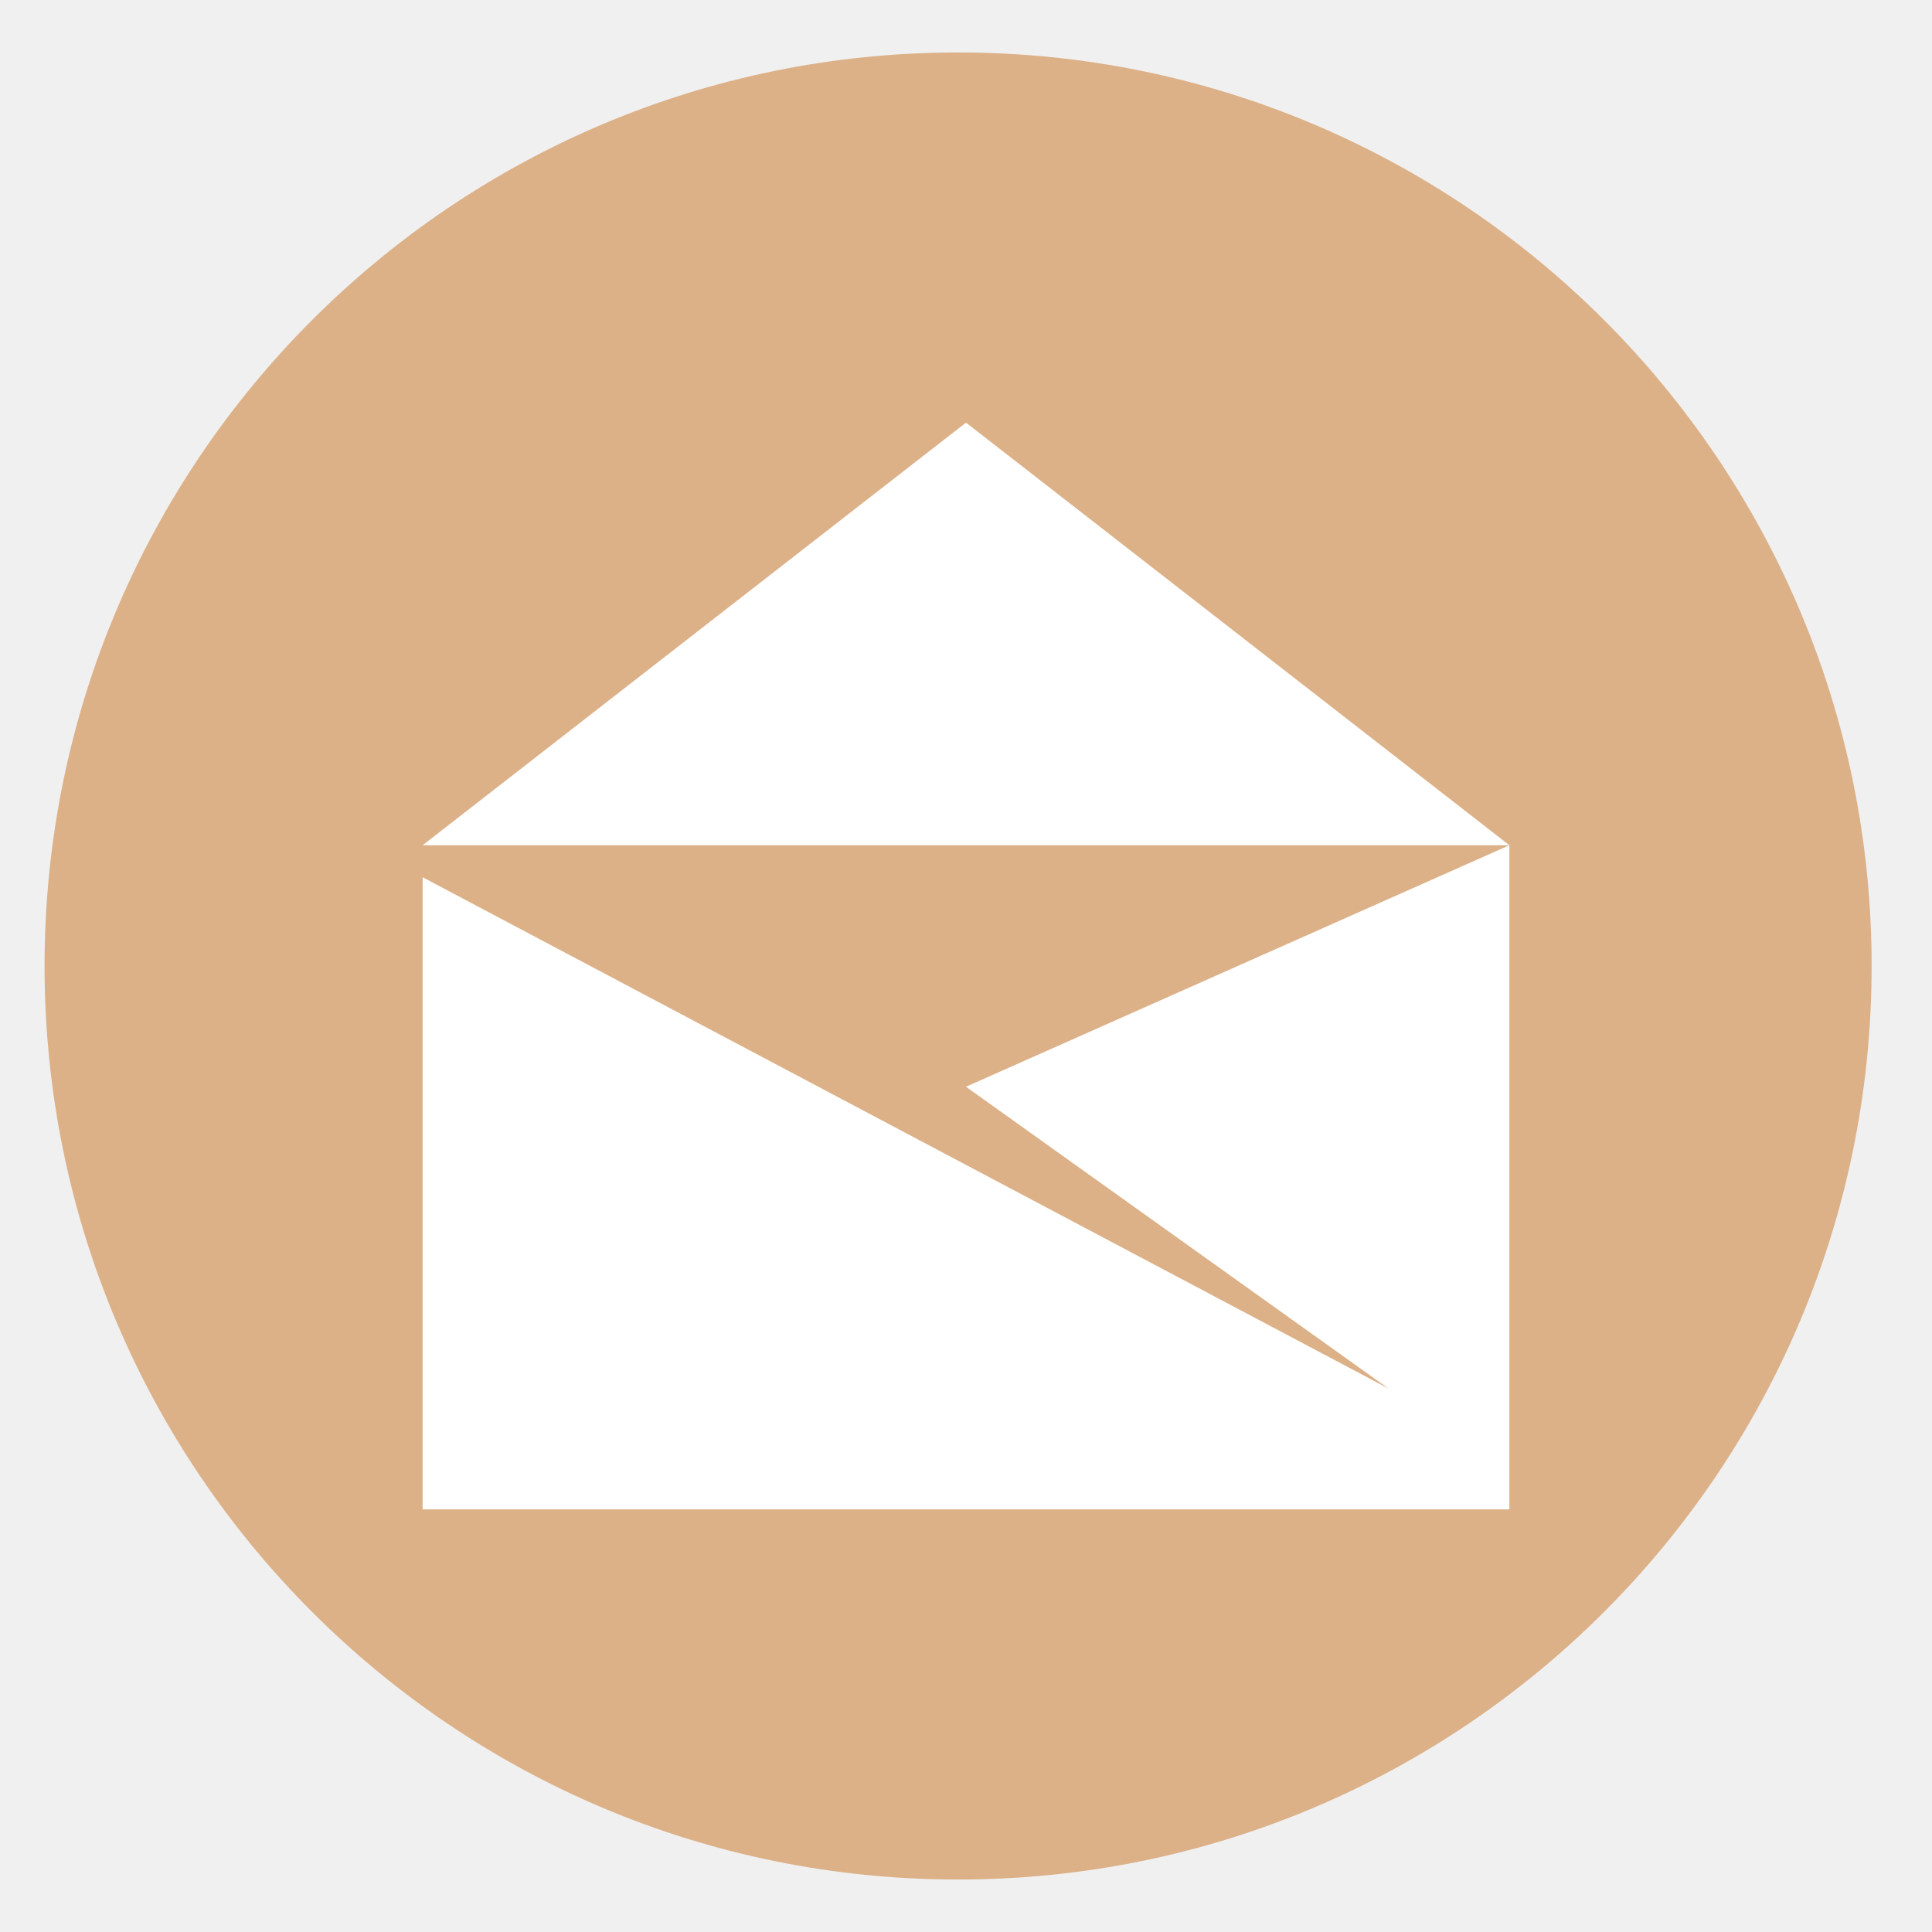
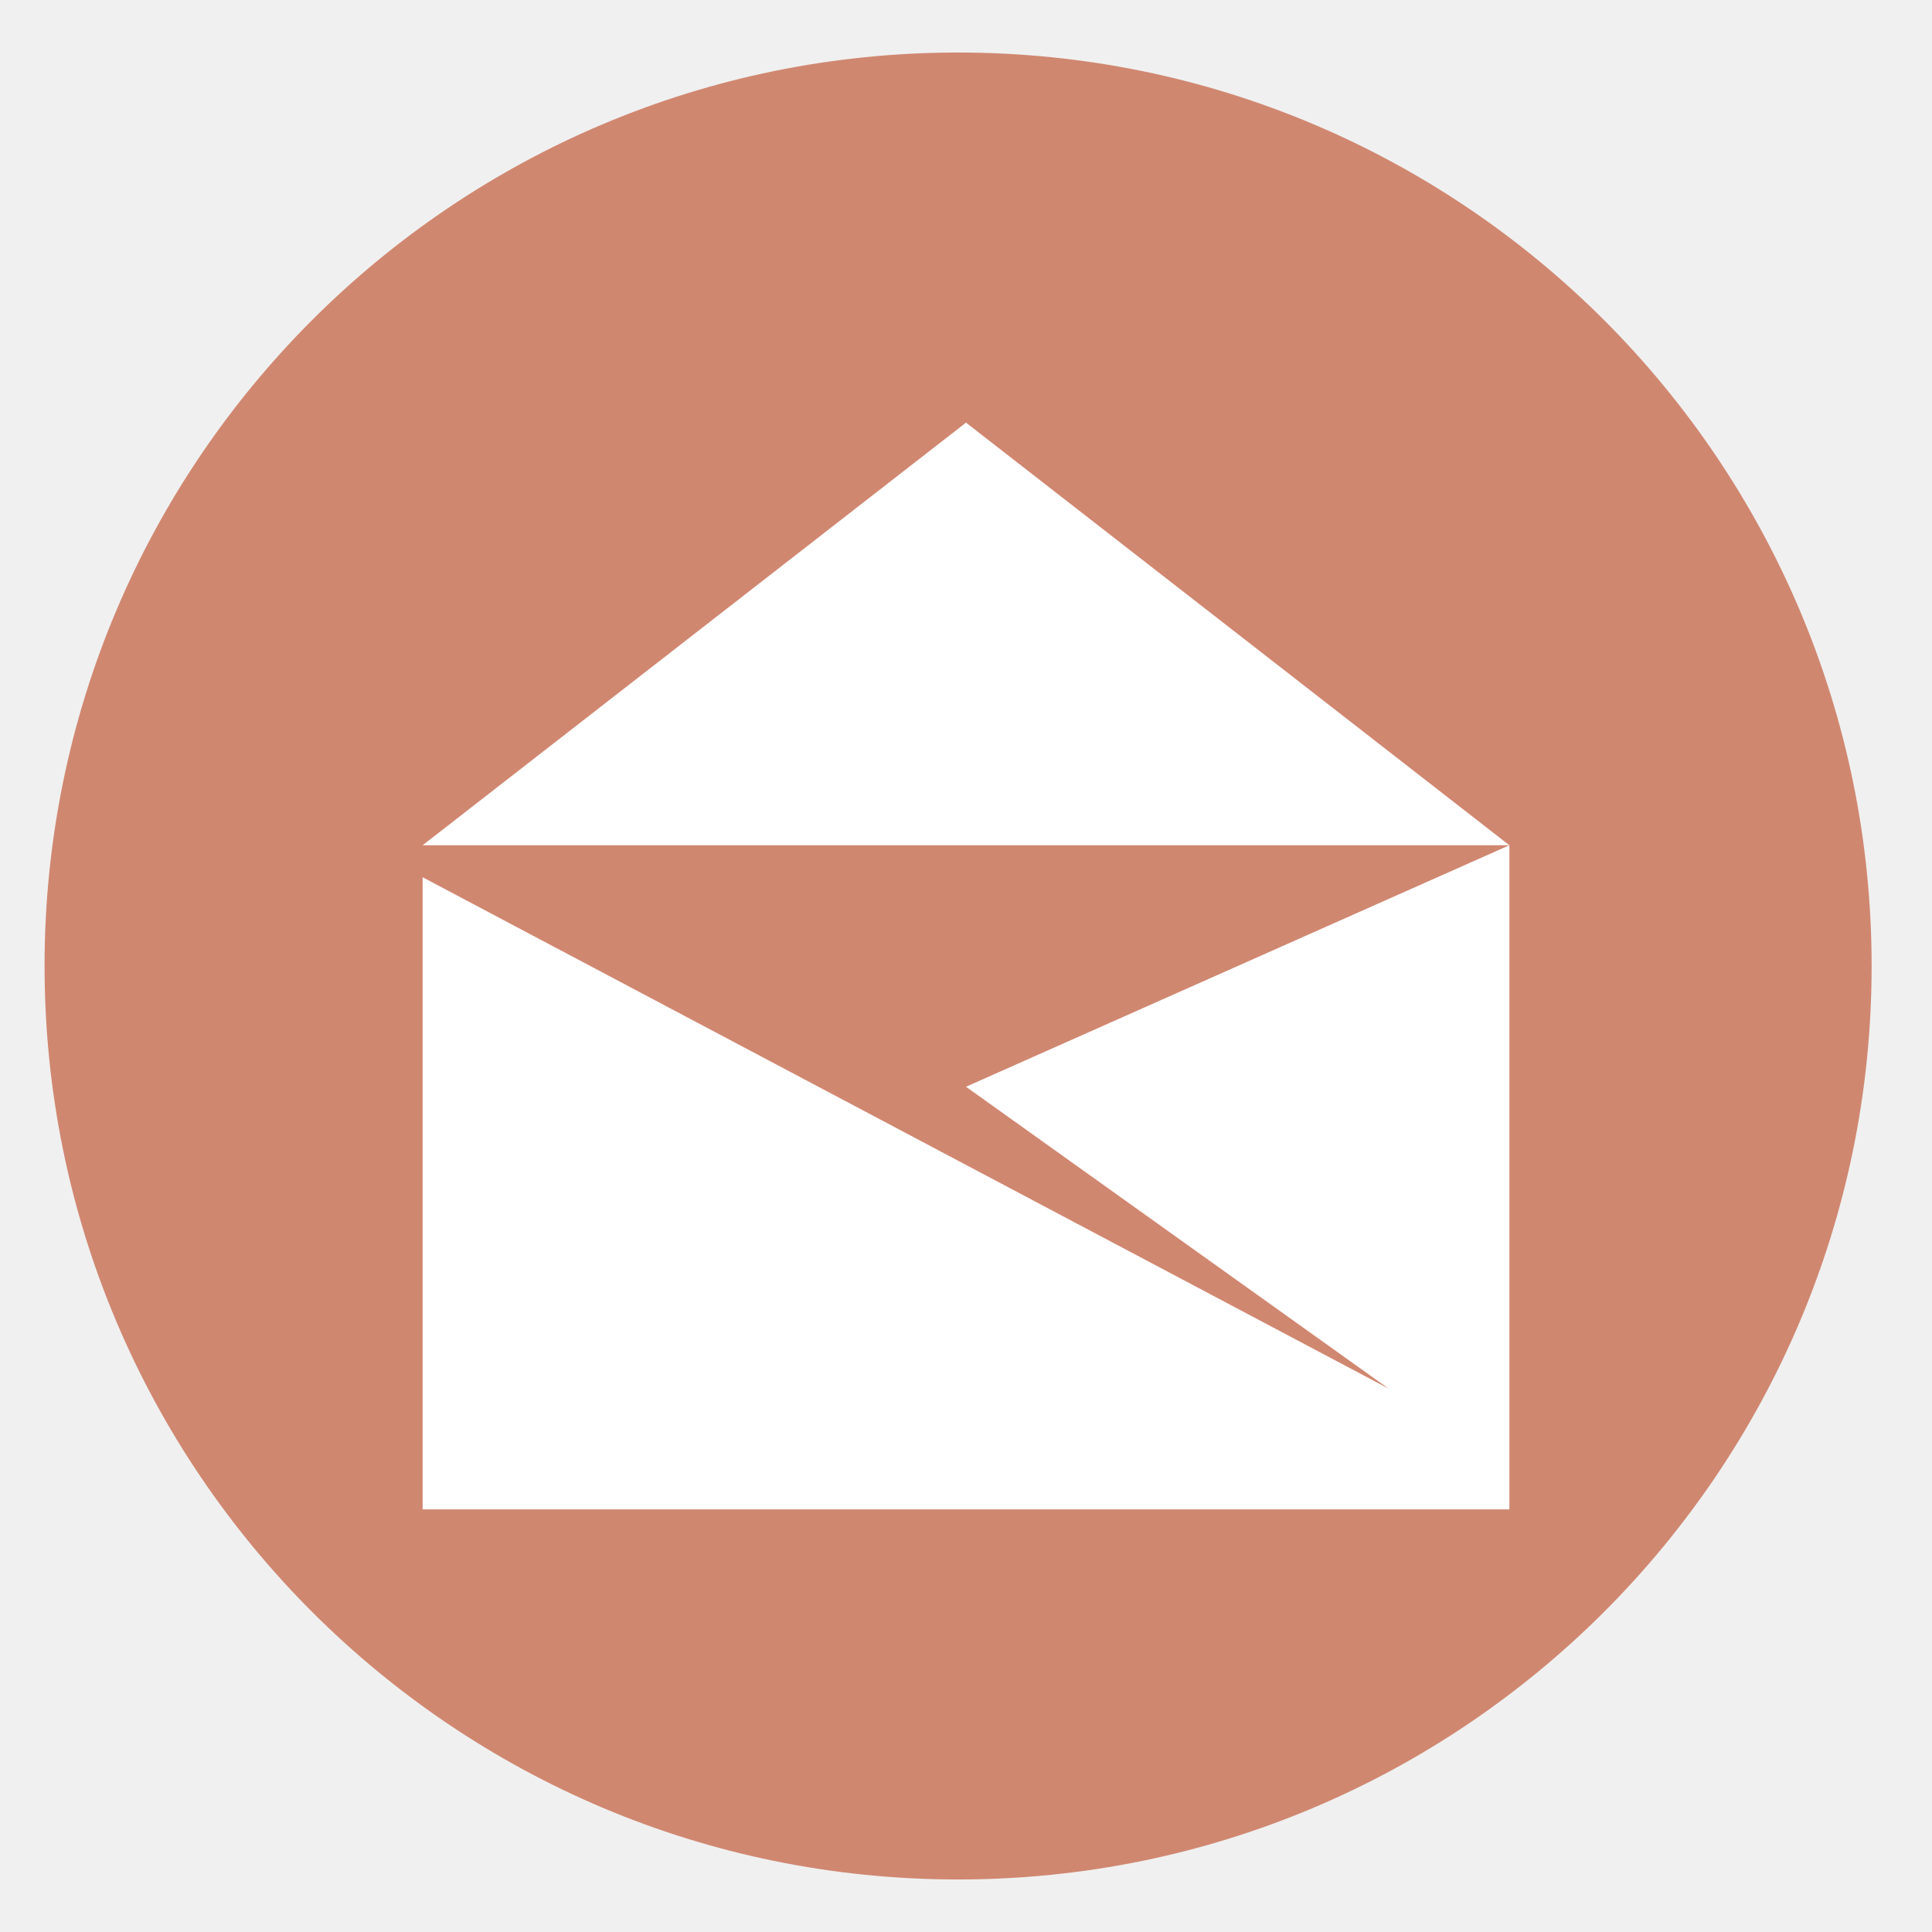
<svg xmlns="http://www.w3.org/2000/svg" height="48" width="48" version="1.1" id="svg6">
  <defs id="defs10" />
-   <path d="m44.322 27.405a19.73 19.73 0 0 1 -19.73 19.73 19.73 19.73 0 0 1 -19.73-19.73 19.73 19.73 0 0 1 19.73-19.73 19.73 19.73 0 0 1 19.73 19.73z" fill="#8fbcbb" opacity=".99" transform="matrix(1.150355 0 0 1.150355 -4.486125 -7.525565)" id="path2" style="fill:#dcb087;fill-opacity:1" />
+   <path id="path2" style="fill:#d08770;fill-opacity:1;stroke-width:1.15" d="M 23.805 1.305 A 22.696 22.696 0 0 0 1.107 24 A 22.696 22.696 0 0 0 23.805 46.695 A 22.696 22.696 0 0 0 46.5 24 A 22.696 22.696 0 0 0 23.805 1.305 z " />
  <path d="m24 10.5-13.5 10.5h27zm13.5 10.5-13.5 6 10.5 7.5-24-12.705v15.705h27z" fill="#ffffff" id="path4" />
</svg>
